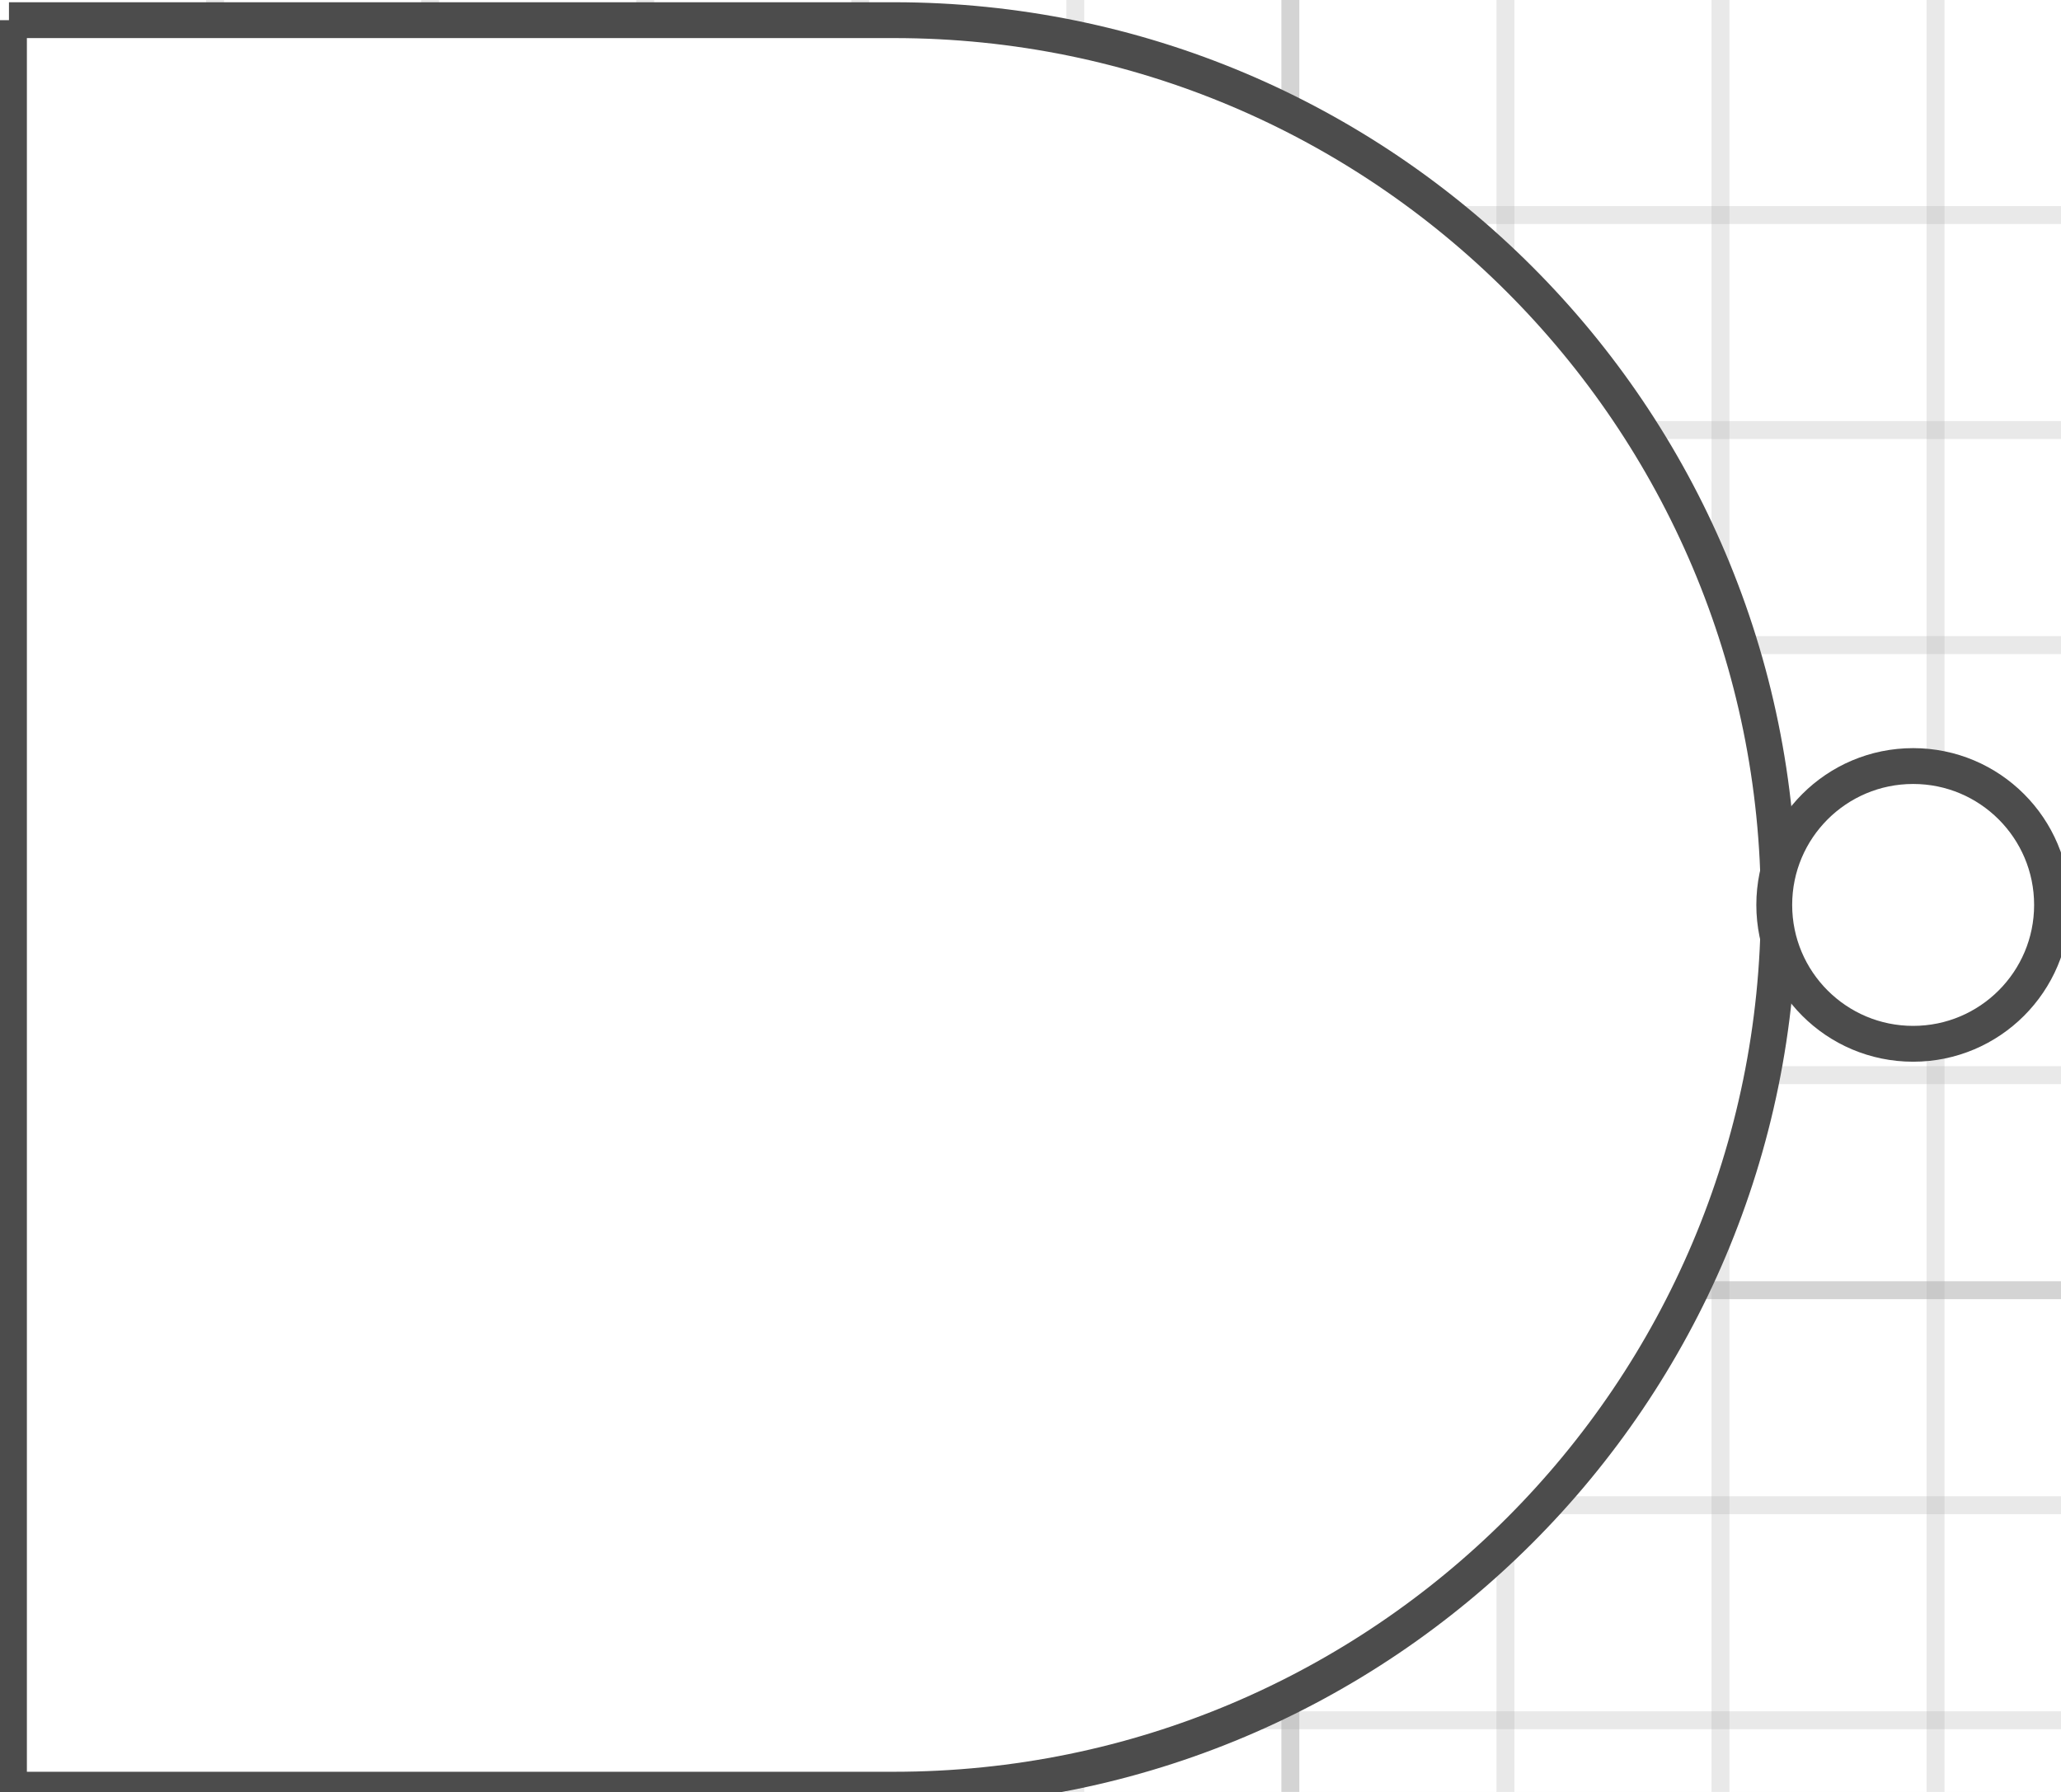
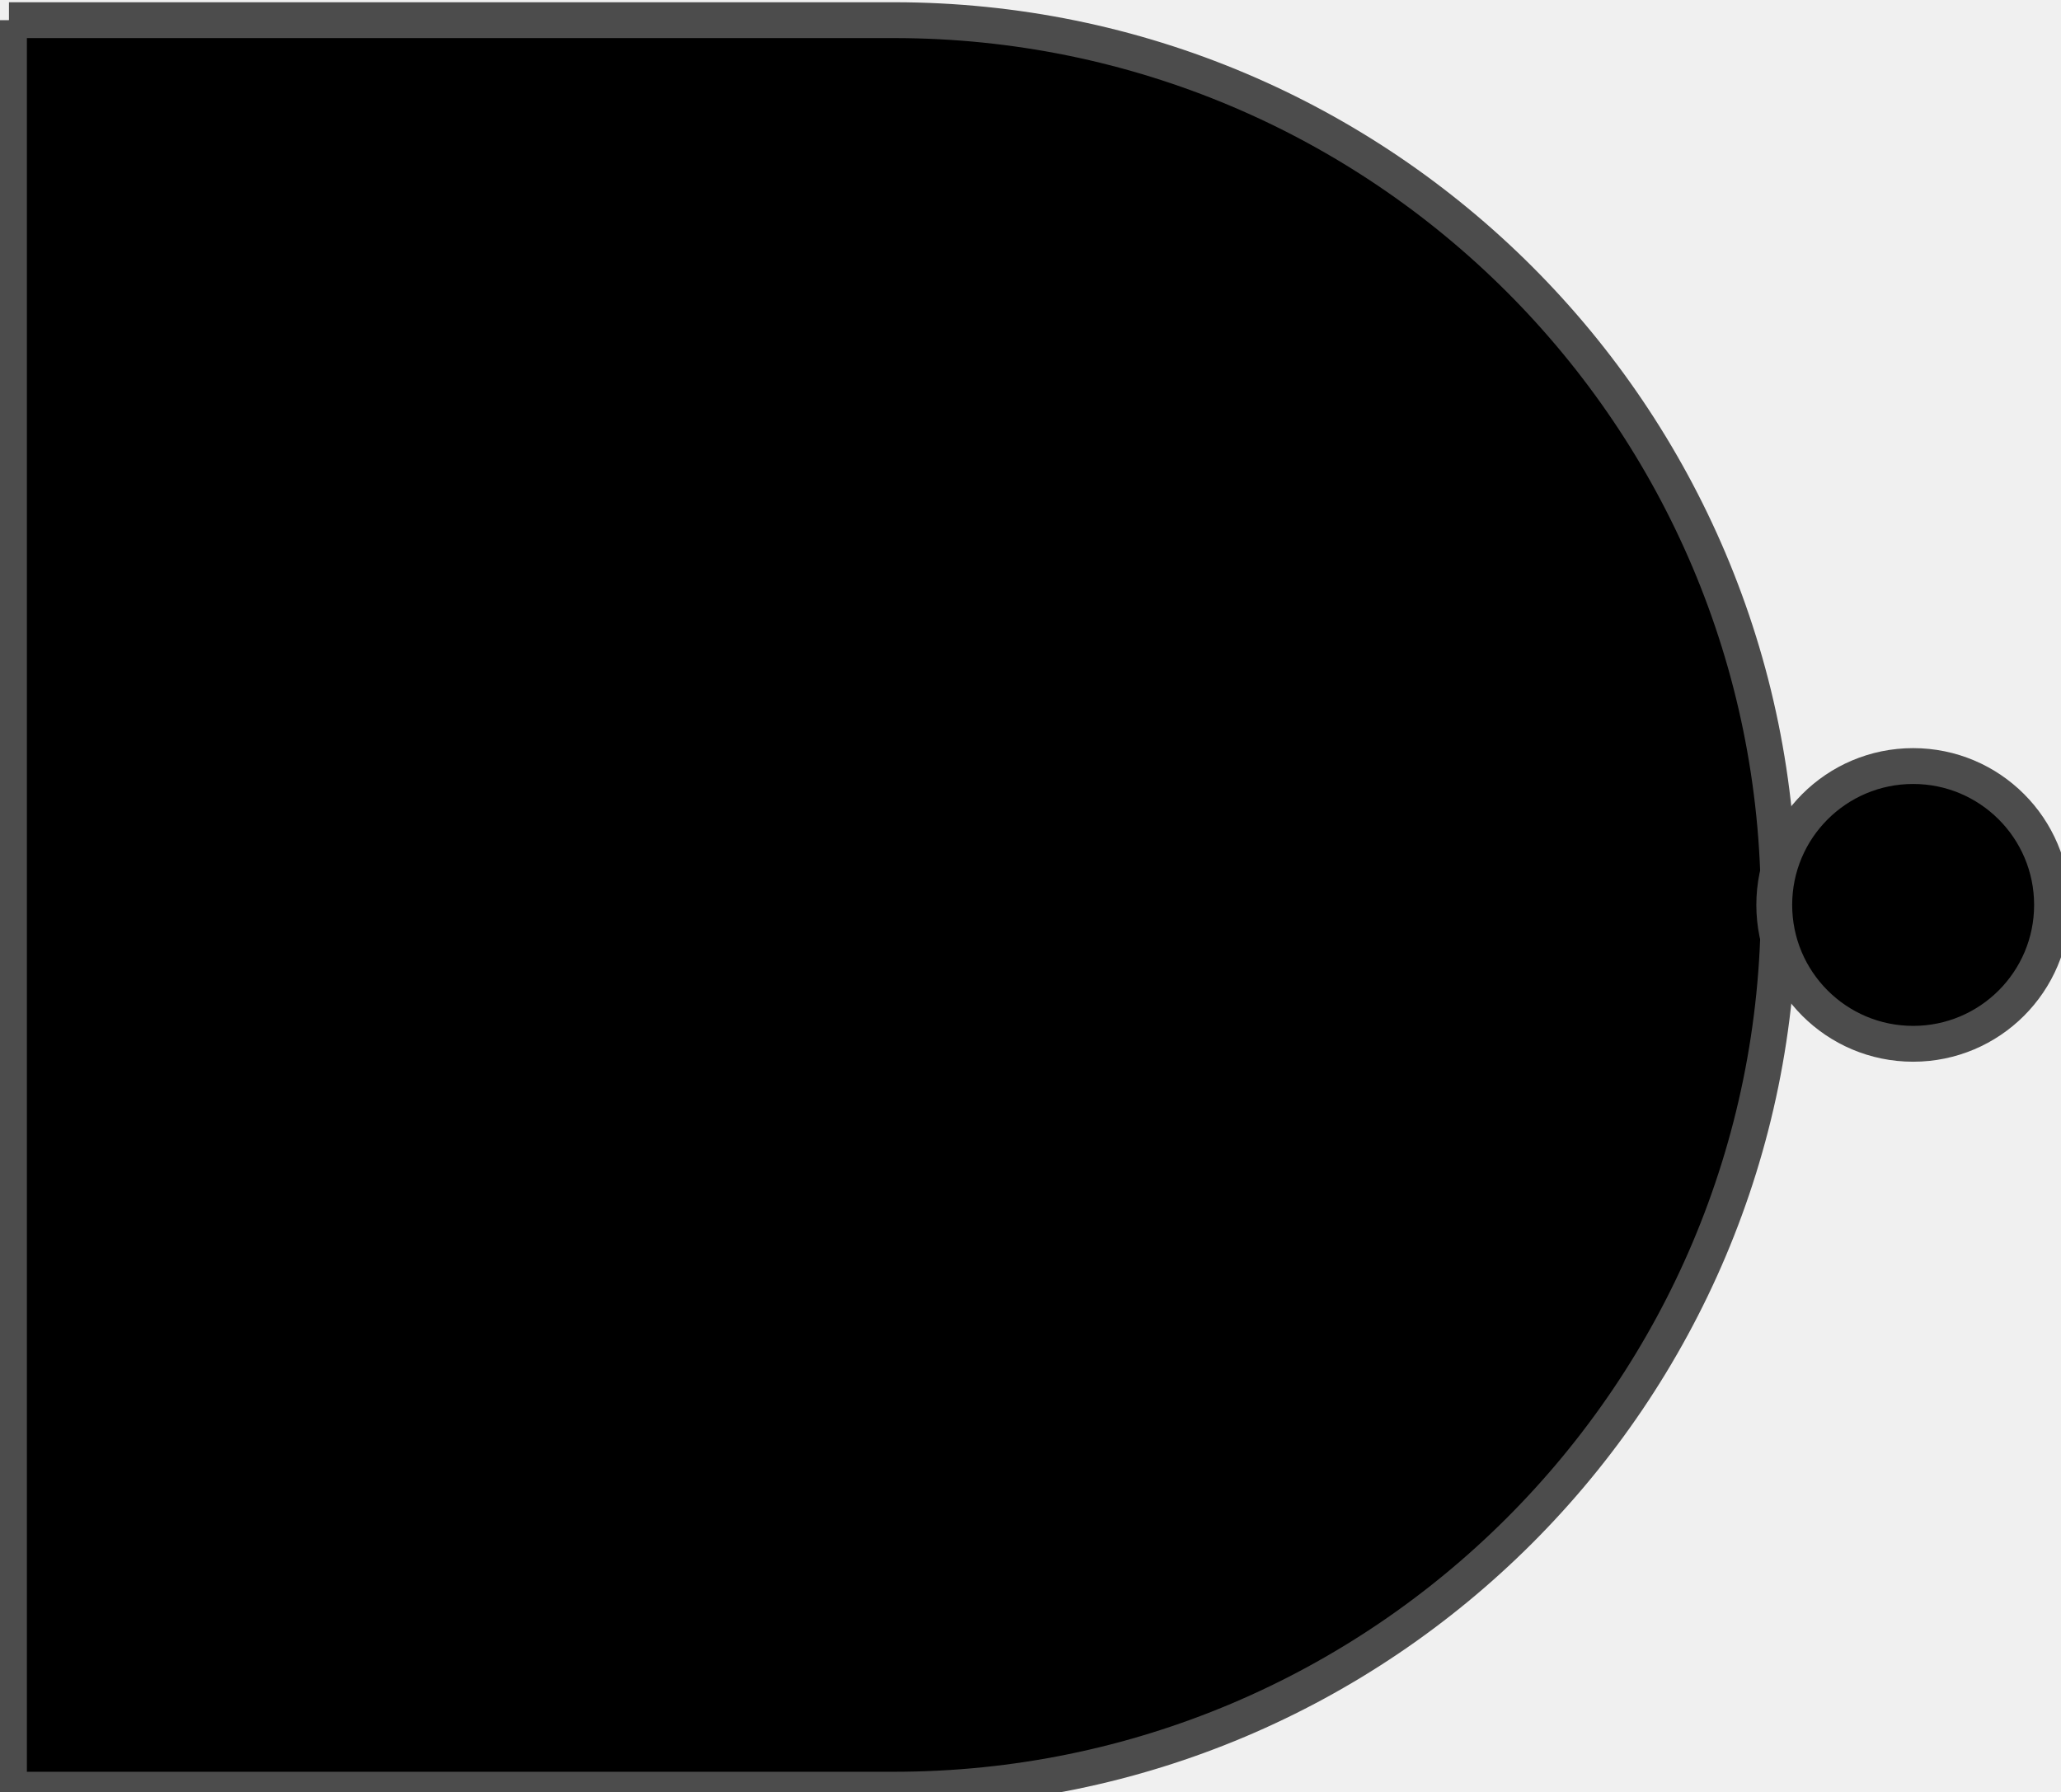
- <svg xmlns="http://www.w3.org/2000/svg" version="1.1" x="0" y="0" width="115" height="100" viewBox="0, 0, 115, 100">
-   <g id="Background">
-     <rect x="0" y="0" width="115" height="100" fill="#FFFFFF" />
-     <g stroke-width="1px">
-       <line x1="12" y1="0" x2="12" y2="100" stroke="#AAAAAA" stroke-opacity="0.25" />
-       <line x1="24" y1="0" x2="24" y2="100" stroke="#AAAAAA" stroke-opacity="0.25" />
-       <line x1="36" y1="0" x2="36" y2="100" stroke="#AAAAAA" stroke-opacity="0.25" />
-       <line x1="48" y1="0" x2="48" y2="100" stroke="#AAAAAA" stroke-opacity="0.25" />
-       <line x1="60" y1="0" x2="60" y2="100" stroke="#AAAAAA" stroke-opacity="0.25" />
-       <line x1="72" y1="0" x2="72" y2="100" stroke="#AAAAAA" stroke-opacity="0.5" />
-       <line x1="84" y1="0" x2="84" y2="100" stroke="#AAAAAA" stroke-opacity="0.25" />
-       <line x1="96" y1="0" x2="96" y2="100" stroke="#AAAAAA" stroke-opacity="0.25" />
-       <line x1="108" y1="0" x2="108" y2="100" stroke="#AAAAAA" stroke-opacity="0.25" />
-       <line x1="0" y1="12" x2="115" y2="12" stroke="#AAAAAA" stroke-opacity="0.25" />
-       <line x1="0" y1="24" x2="115" y2="24" stroke="#AAAAAA" stroke-opacity="0.25" />
-       <line x1="0" y1="36" x2="115" y2="36" stroke="#AAAAAA" stroke-opacity="0.25" />
-       <line x1="0" y1="48" x2="115" y2="48" stroke="#AAAAAA" stroke-opacity="0.25" />
-       <line x1="0" y1="60" x2="115" y2="60" stroke="#AAAAAA" stroke-opacity="0.25" />
-       <line x1="0" y1="72" x2="115" y2="72" stroke="#AAAAAA" stroke-opacity="0.5" />
-       <line x1="0" y1="84" x2="115" y2="84" stroke="#AAAAAA" stroke-opacity="0.25" />
-       <line x1="0" y1="96" x2="115" y2="96" stroke="#AAAAAA" stroke-opacity="0.25" />
-     </g>
-   </g>
-   <g id="Layer_1">
+ <svg viewBox="0, 0, 115, 100" ng-attr-width="{{widthCell}}" ng-attr-height="{{widthCell}}">
+   <g>
    <g>
-       <path d="M0.5,1.125 L49.875,1.125 C77.144,1.125 99.25,23.231 99.25,50.5 C99.25,77.769 77.144,99.875 49.875,99.875 L0.5,99.875 L0.5,1.125" fill="#FFFFFF" />
+       <path d="M0.5,1.125 L49.875,1.125 C77.144,1.125 99.25,23.231 99.25,50.5 C99.25,77.769 77.144,99.875 49.875,99.875 L0.5,99.875 L0.5,1.125" ng-attr-fill="{{item.color}}" />
      <path d="M0.5,1.125 L49.875,1.125 C77.144,1.125 99.25,23.231 99.25,50.5 C99.25,77.769 77.144,99.875 49.875,99.875 L0.5,99.875 L0.5,1.125" fill-opacity="0" stroke="#4C4C4C" stroke-width="2" />
    </g>
    <g>
-       <path d="M106.75,58.25 C102.47,58.25 99,54.78 99,50.5 C99,46.22 102.47,42.75 106.75,42.75 C111.03,42.75 114.5,46.22 114.5,50.5 C114.5,54.78 111.03,58.25 106.75,58.25 z" fill="#FFFFFF" />
+       <path d="M106.75,58.25 C102.47,58.25 99,54.78 99,50.5 C99,46.22 102.47,42.75 106.75,42.75 C111.03,42.75 114.5,46.22 114.5,50.5 C114.5,54.78 111.03,58.25 106.75,58.25 z" ng-attr-fill="{{item.color}}" />
      <path d="M106.75,58.25 C102.47,58.25 99,54.78 99,50.5 C99,46.22 102.47,42.75 106.75,42.75 C111.03,42.75 114.5,46.22 114.5,50.5 C114.5,54.78 111.03,58.25 106.75,58.25 z" fill-opacity="0" stroke="#4C4C4C" stroke-width="2" />
    </g>
  </g>
</svg>
